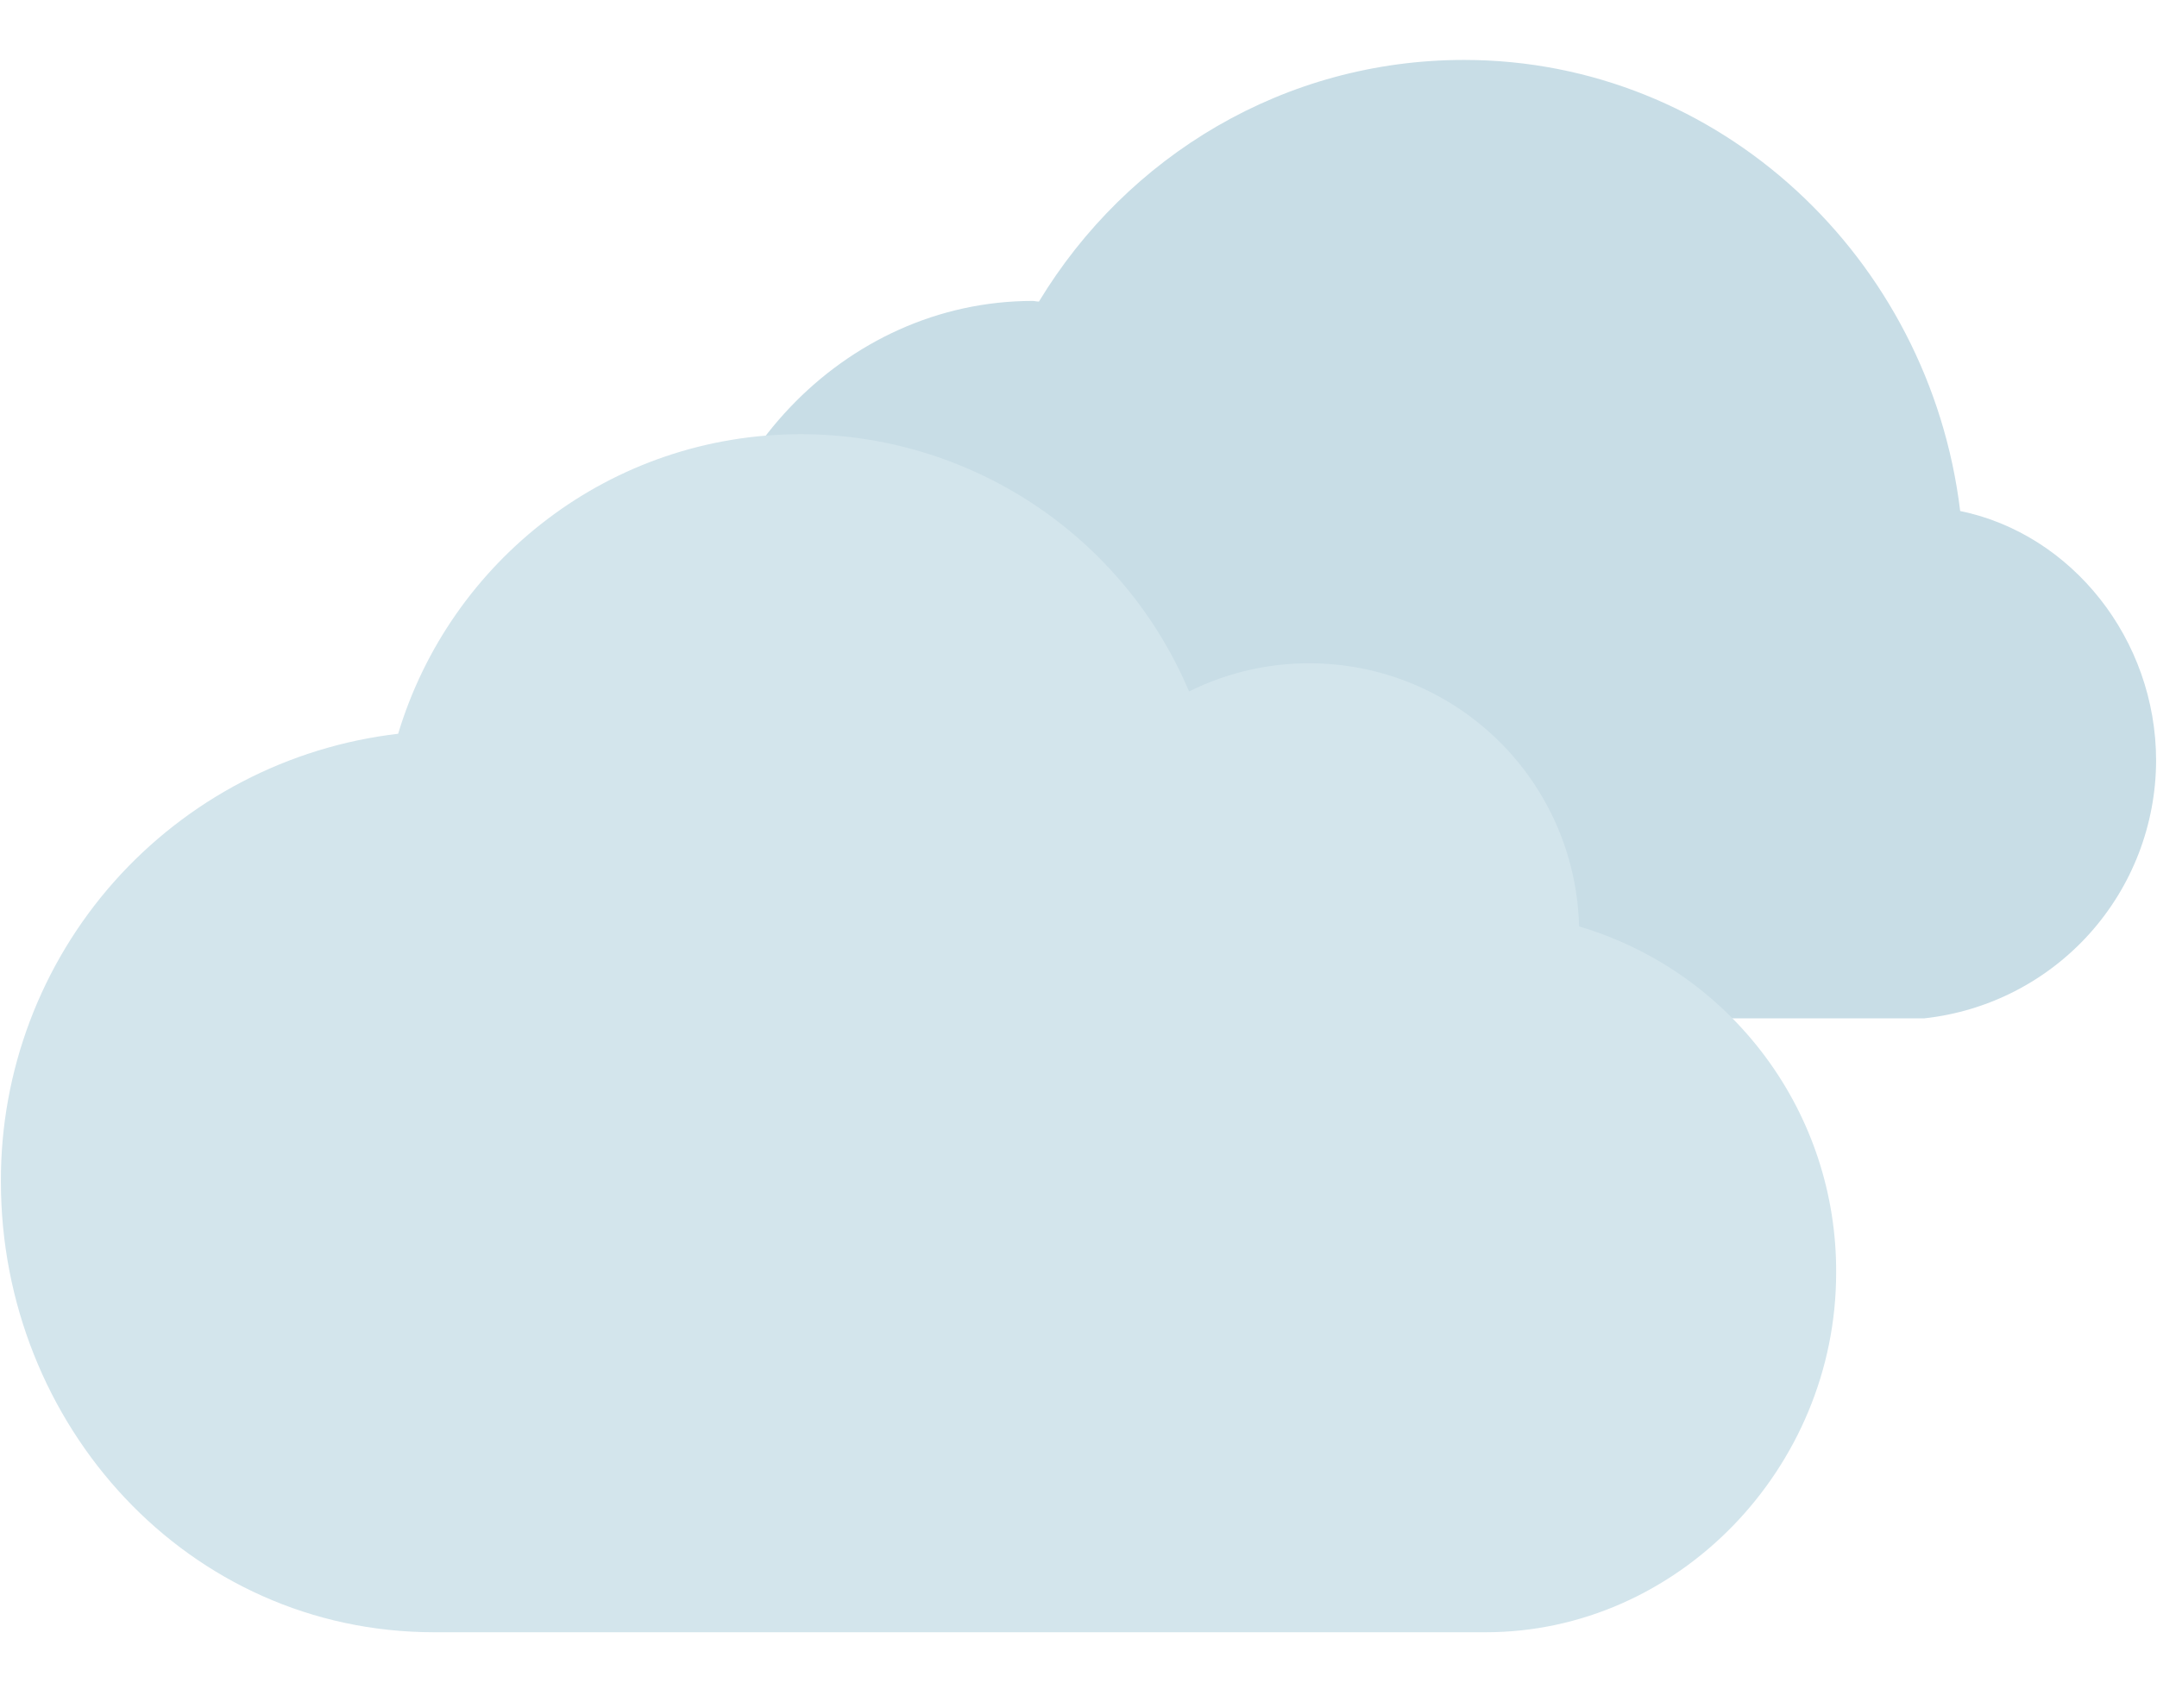
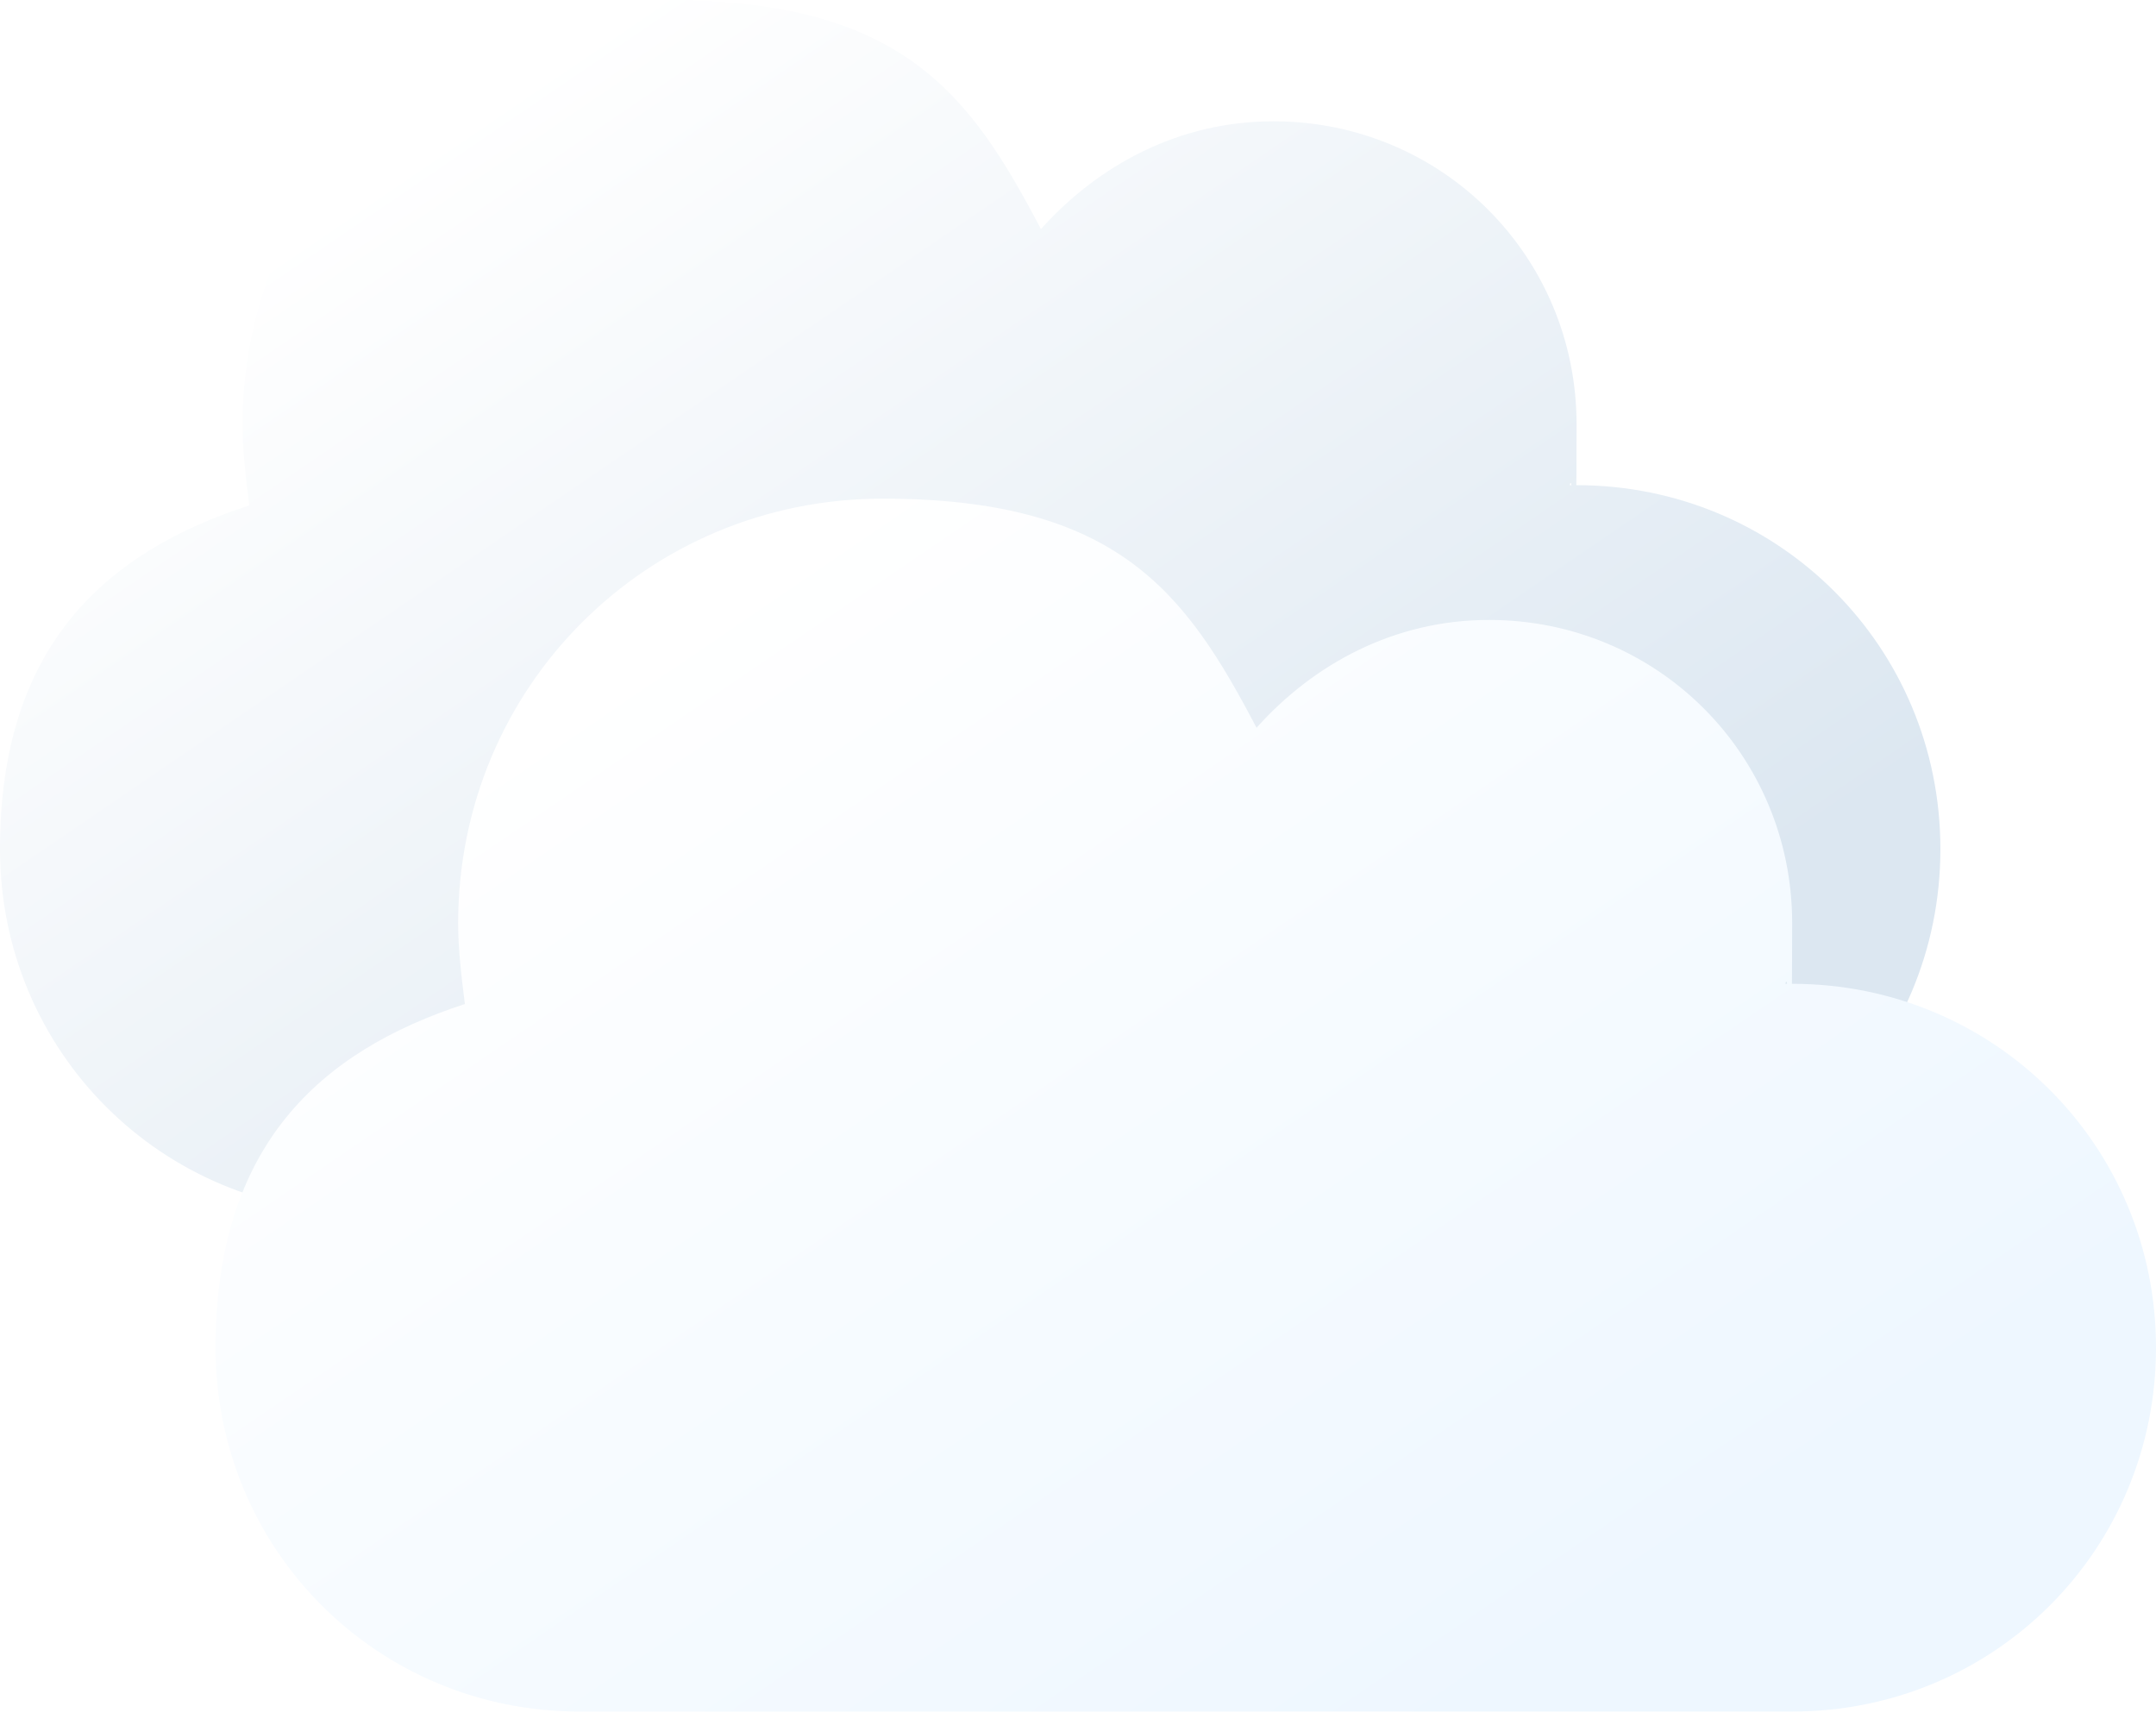
- <svg xmlns="http://www.w3.org/2000/svg" width="24" height="19" viewBox="0 0 24 19" fill="none">
-   <path d="M21.41 11.333C22.118 11.256 22.772 10.921 23.248 10.392C23.724 9.863 23.988 9.177 23.99 8.465C23.99 7.113 23.05 5.941 21.81 5.687C21.47 2.869 19.13 0.667 16.29 0.667C14.29 0.667 12.54 1.736 11.56 3.356C11.53 3.356 11.51 3.349 11.49 3.349C9.38 3.349 7.67 5.181 7.67 7.341C7.67 9.425 9.26 11.177 11.27 11.333H21.41Z" fill="url(#paint0_linear_15_4)" />
-   <path d="M21.41 11.333C22.118 11.256 22.772 10.921 23.248 10.392C23.724 9.863 23.988 9.177 23.99 8.465C23.99 7.113 23.05 5.941 21.81 5.687C21.47 2.869 19.13 0.667 16.29 0.667C14.29 0.667 12.54 1.736 11.56 3.356C11.53 3.356 11.51 3.349 11.49 3.349C9.38 3.349 7.67 5.181 7.67 7.341C7.67 9.425 9.26 11.177 11.27 11.333H21.41Z" fill="url(#paint1_linear_15_4)" fill-opacity="0.2" />
-   <path d="M16.53 18.165C18.67 18.165 20.43 16.337 20.43 14.165C20.435 13.299 20.159 12.456 19.643 11.761C19.127 11.065 18.4 10.556 17.57 10.31C17.557 9.805 17.418 9.311 17.164 8.875C16.91 8.438 16.55 8.073 16.117 7.812C15.685 7.551 15.193 7.404 14.689 7.384C14.184 7.363 13.682 7.47 13.23 7.695C12.871 6.846 12.27 6.122 11.502 5.612C10.733 5.103 9.832 4.832 8.91 4.832C6.79 4.832 5.01 6.238 4.43 8.166C3.209 8.308 2.084 8.895 1.268 9.814C0.453 10.734 0.005 11.922 0.01 13.151C0.01 15.857 2.09 18.165 4.83 18.165H16.53Z" fill="url(#paint2_linear_15_4)" />
+ <svg xmlns="http://www.w3.org/2000/svg" width="64" height="51" viewBox="0 0 64 51" fill="none">
+   <path d="M37.8 3.6C42.8 3.6 46.8 7.6 46.8 12.6C46.8 17.6 46.7 13.8 46.6 14.4H46.8C52.8 14.4 57.6 19.2 57.6 25.2C57.6 31.2 52.8 36 46.8 36H10.8C4.8 36 0 31.2 0 25.2C0 19.2 3.1 16.4 7.4 15C7.3 14.2 7.2 13.4 7.2 12.6C7.2 5.6 12.8 0 19.8 0C26.8 0 28.8 2.8 30.9 6.8C32.6 4.9 35 3.6 37.8 3.6Z" fill="url(#paint0_linear_1_180)" />
+   <path d="M44.2 18.4C49.2 18.4 53.2 22.4 53.2 27.4C53.2 32.4 53.1 28.6 53 29.2H53.2C59.2 29.2 64 34 64 40C64 46 59.2 50.8 53.2 50.8H17.2C11.2 50.8 6.4 46 6.4 40C6.4 34 9.5 31.2 13.8 29.8C13.7 29 13.6 28.2 13.6 27.4C13.6 20.4 19.2 14.8 26.2 14.8C33.2 14.8 35.2 17.6 37.3 21.6C39 19.7 41.4 18.4 44.2 18.4Z" fill="url(#paint1_linear_1_180)" />
  <defs>
-     <linearGradient id="paint0_linear_15_4" x1="20744.9" y1="93.109" x2="20827.1" y2="285.532" gradientUnits="userSpaceOnUse">
-       <stop stop-color="#C8DDE6" />
-       <stop offset="1" stop-color="#9EC0D0" />
+     <linearGradient id="paint0_linear_1_180" x1="36.6" y1="36.7" x2="13.9" y2="3.4" gradientUnits="userSpaceOnUse">
+       <stop stop-color="#DCE7F1" />
+       <stop offset="1" stop-color="white" />
    </linearGradient>
-     <linearGradient id="paint1_linear_15_4" x1="20878.1" y1="93.109" x2="20878.1" y2="206.873" gradientUnits="userSpaceOnUse">
-       <stop stop-opacity="0" />
-       <stop offset="1" stop-opacity="0.3" />
-     </linearGradient>
-     <linearGradient id="paint2_linear_15_4" x1="25790.9" y1="175.921" x2="25919" y2="476.721" gradientUnits="userSpaceOnUse">
-       <stop stop-color="#D3E5EC" />
-       <stop offset="1" stop-color="#B1D1E0" />
+     <linearGradient id="paint1_linear_1_180" x1="43" y1="51.5" x2="20.3" y2="18.2" gradientUnits="userSpaceOnUse">
+       <stop stop-color="#EEF7FF" />
+       <stop offset="1" stop-color="white" />
    </linearGradient>
  </defs>
</svg>
